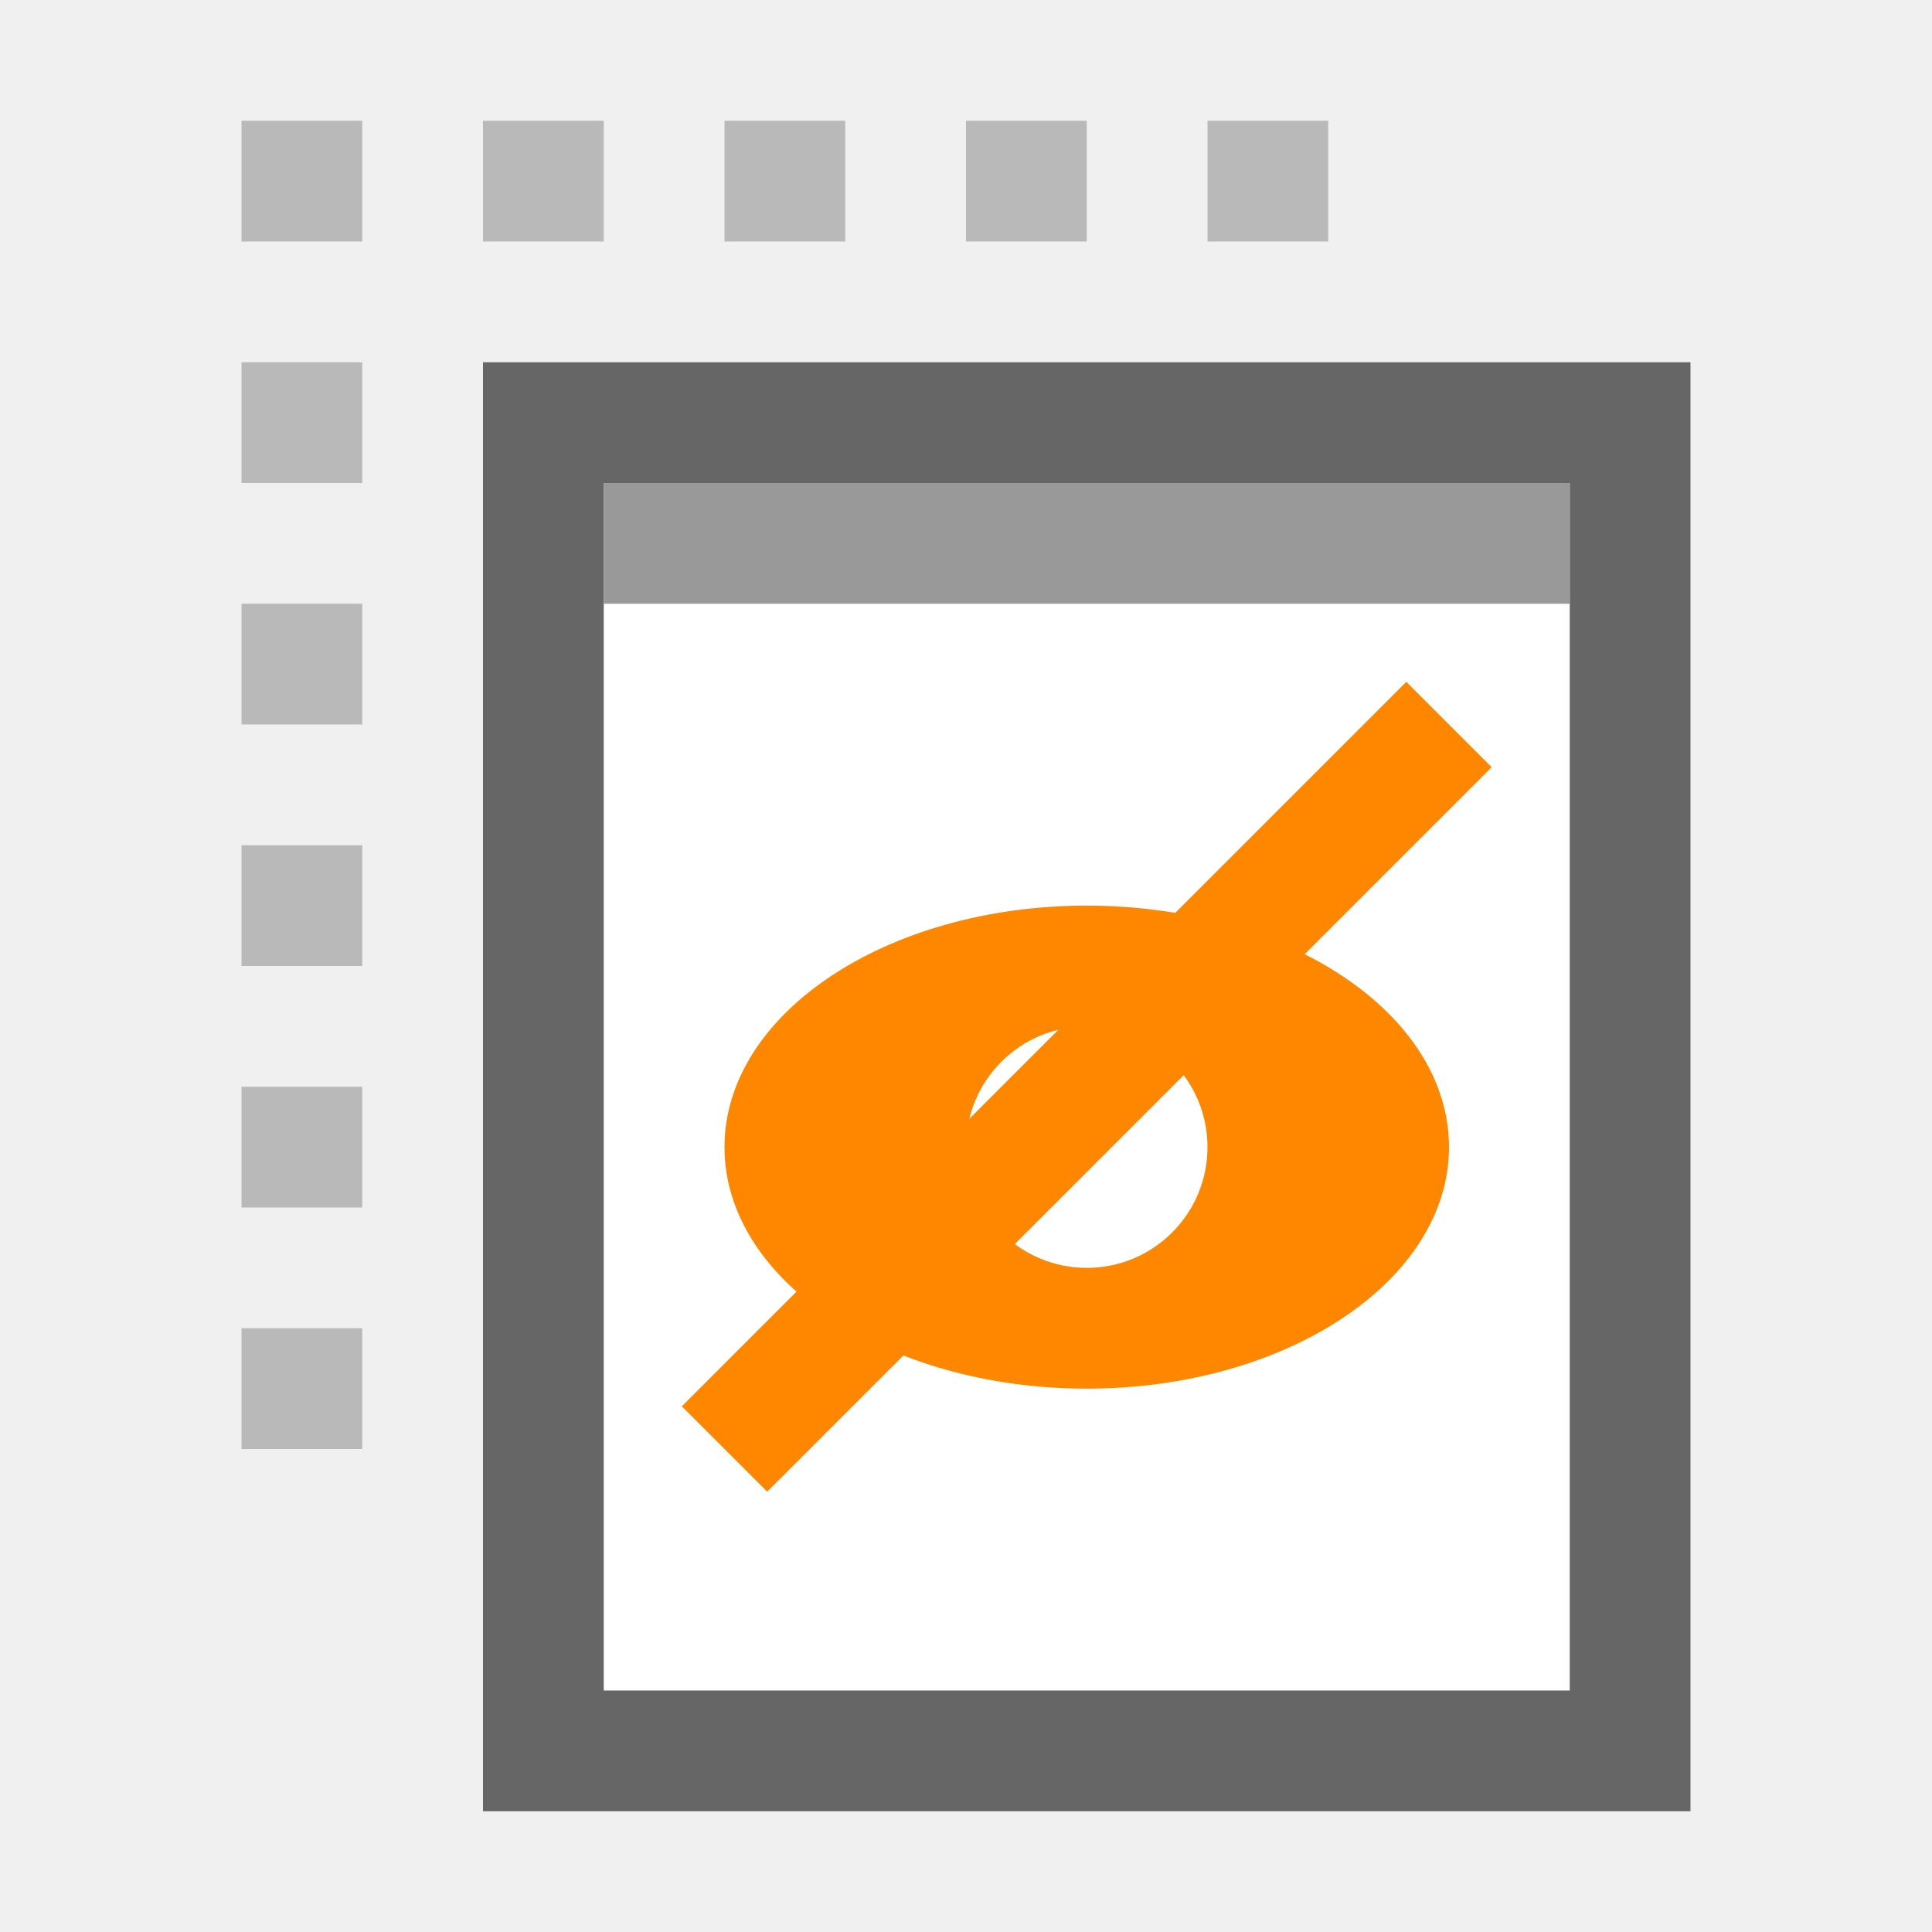
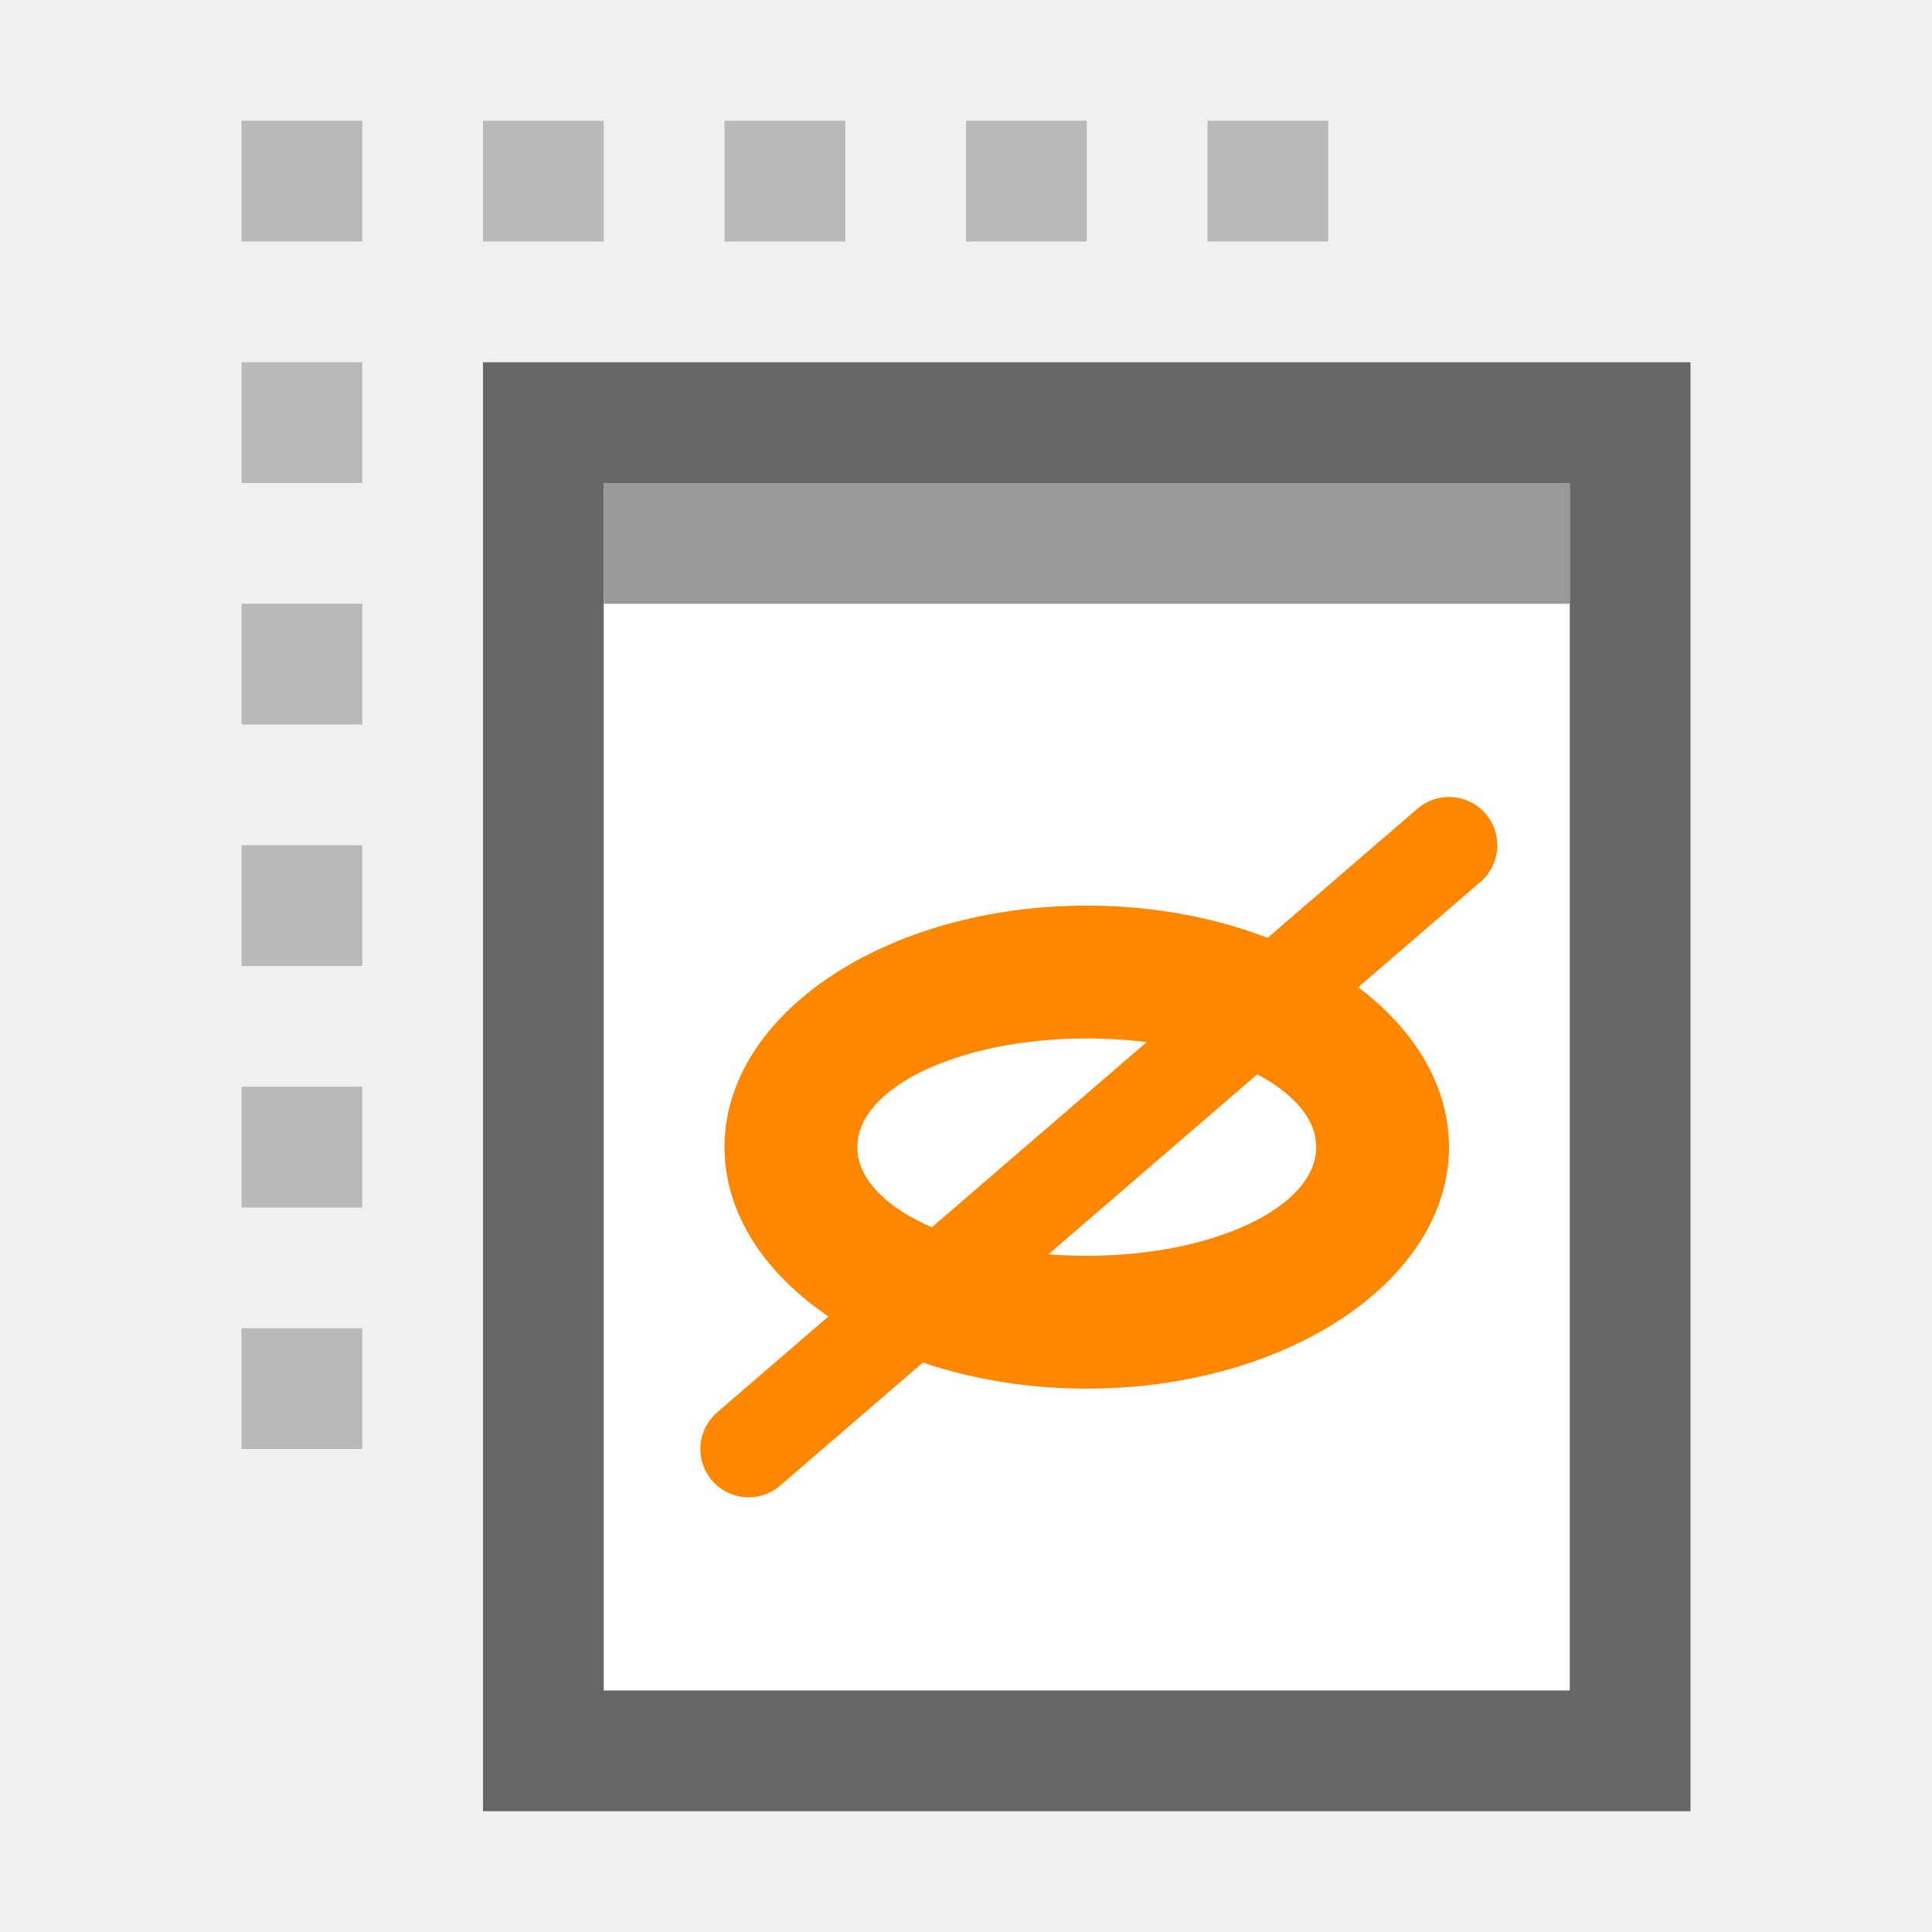
<svg xmlns="http://www.w3.org/2000/svg" viewBox="0 0 16 16">
  <path fill="#FFF" d="M4 3h10v12H4V3z" />
  <path fill="#666" d="M4 3v12h10V3H4zm1 1h8v10H5V4z" />
  <path fill="#999" d="M5 4h8v1H5z" />
  <path fill="#B9B9B9" d="M2 1h1v1H2zM2 3h1v1H2zM2 5h1v1H2zM2 7h1v1H2zM2 9h1v1H2zM2 11h1v1H2zM4 1h1v1H4zM6 1h1v1H6zM8 1h1v1H8zM10 1h1v1h-1z" />
  <g fill="#FF8700">
    <ellipse cx="9" cy="9.5" rx="3" ry="2" />
-     <circle cx="9" cy="9.5" r="1" fill="#FFF" />
-     <path fill="none" stroke="#FF8700" stroke-width="1" d="M6 12l6-6" />
+     <ellipse cx="9" cy="9.5" rx="1.9" ry="0.9" fill="#FFF" />
+     <path d="M6.2 12.0 L12.0 7.0" fill="none" stroke="#FF8700" stroke-width="0.8" stroke-linecap="round" />
  </g>
</svg>
